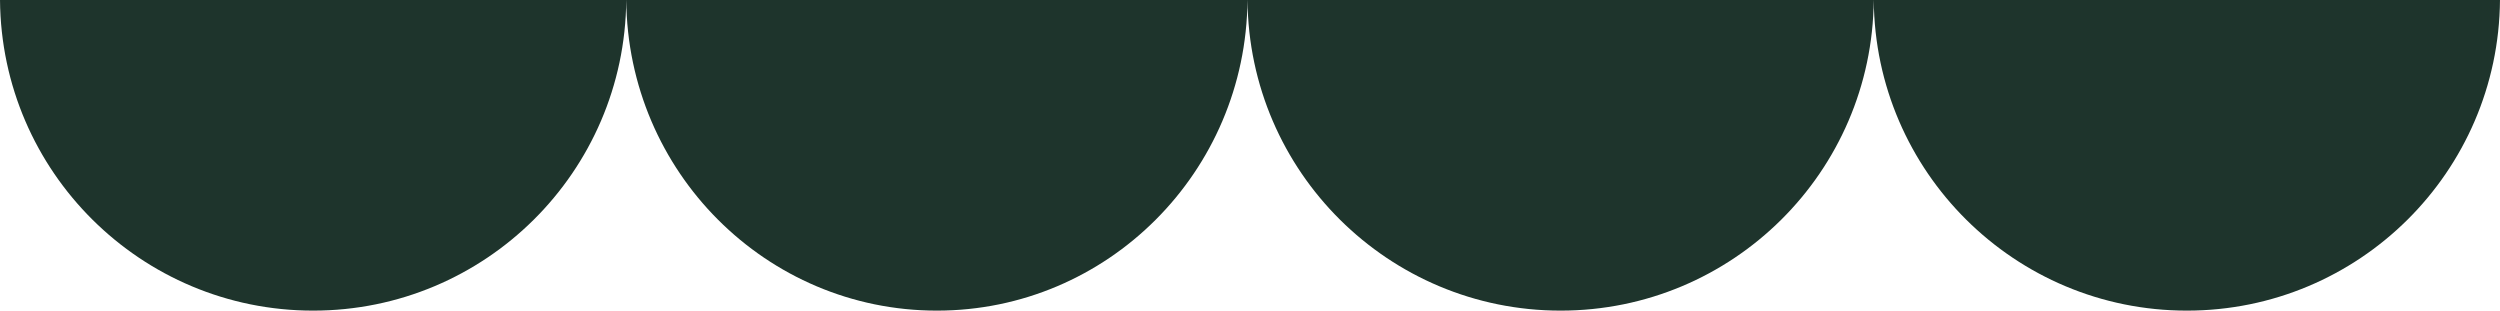
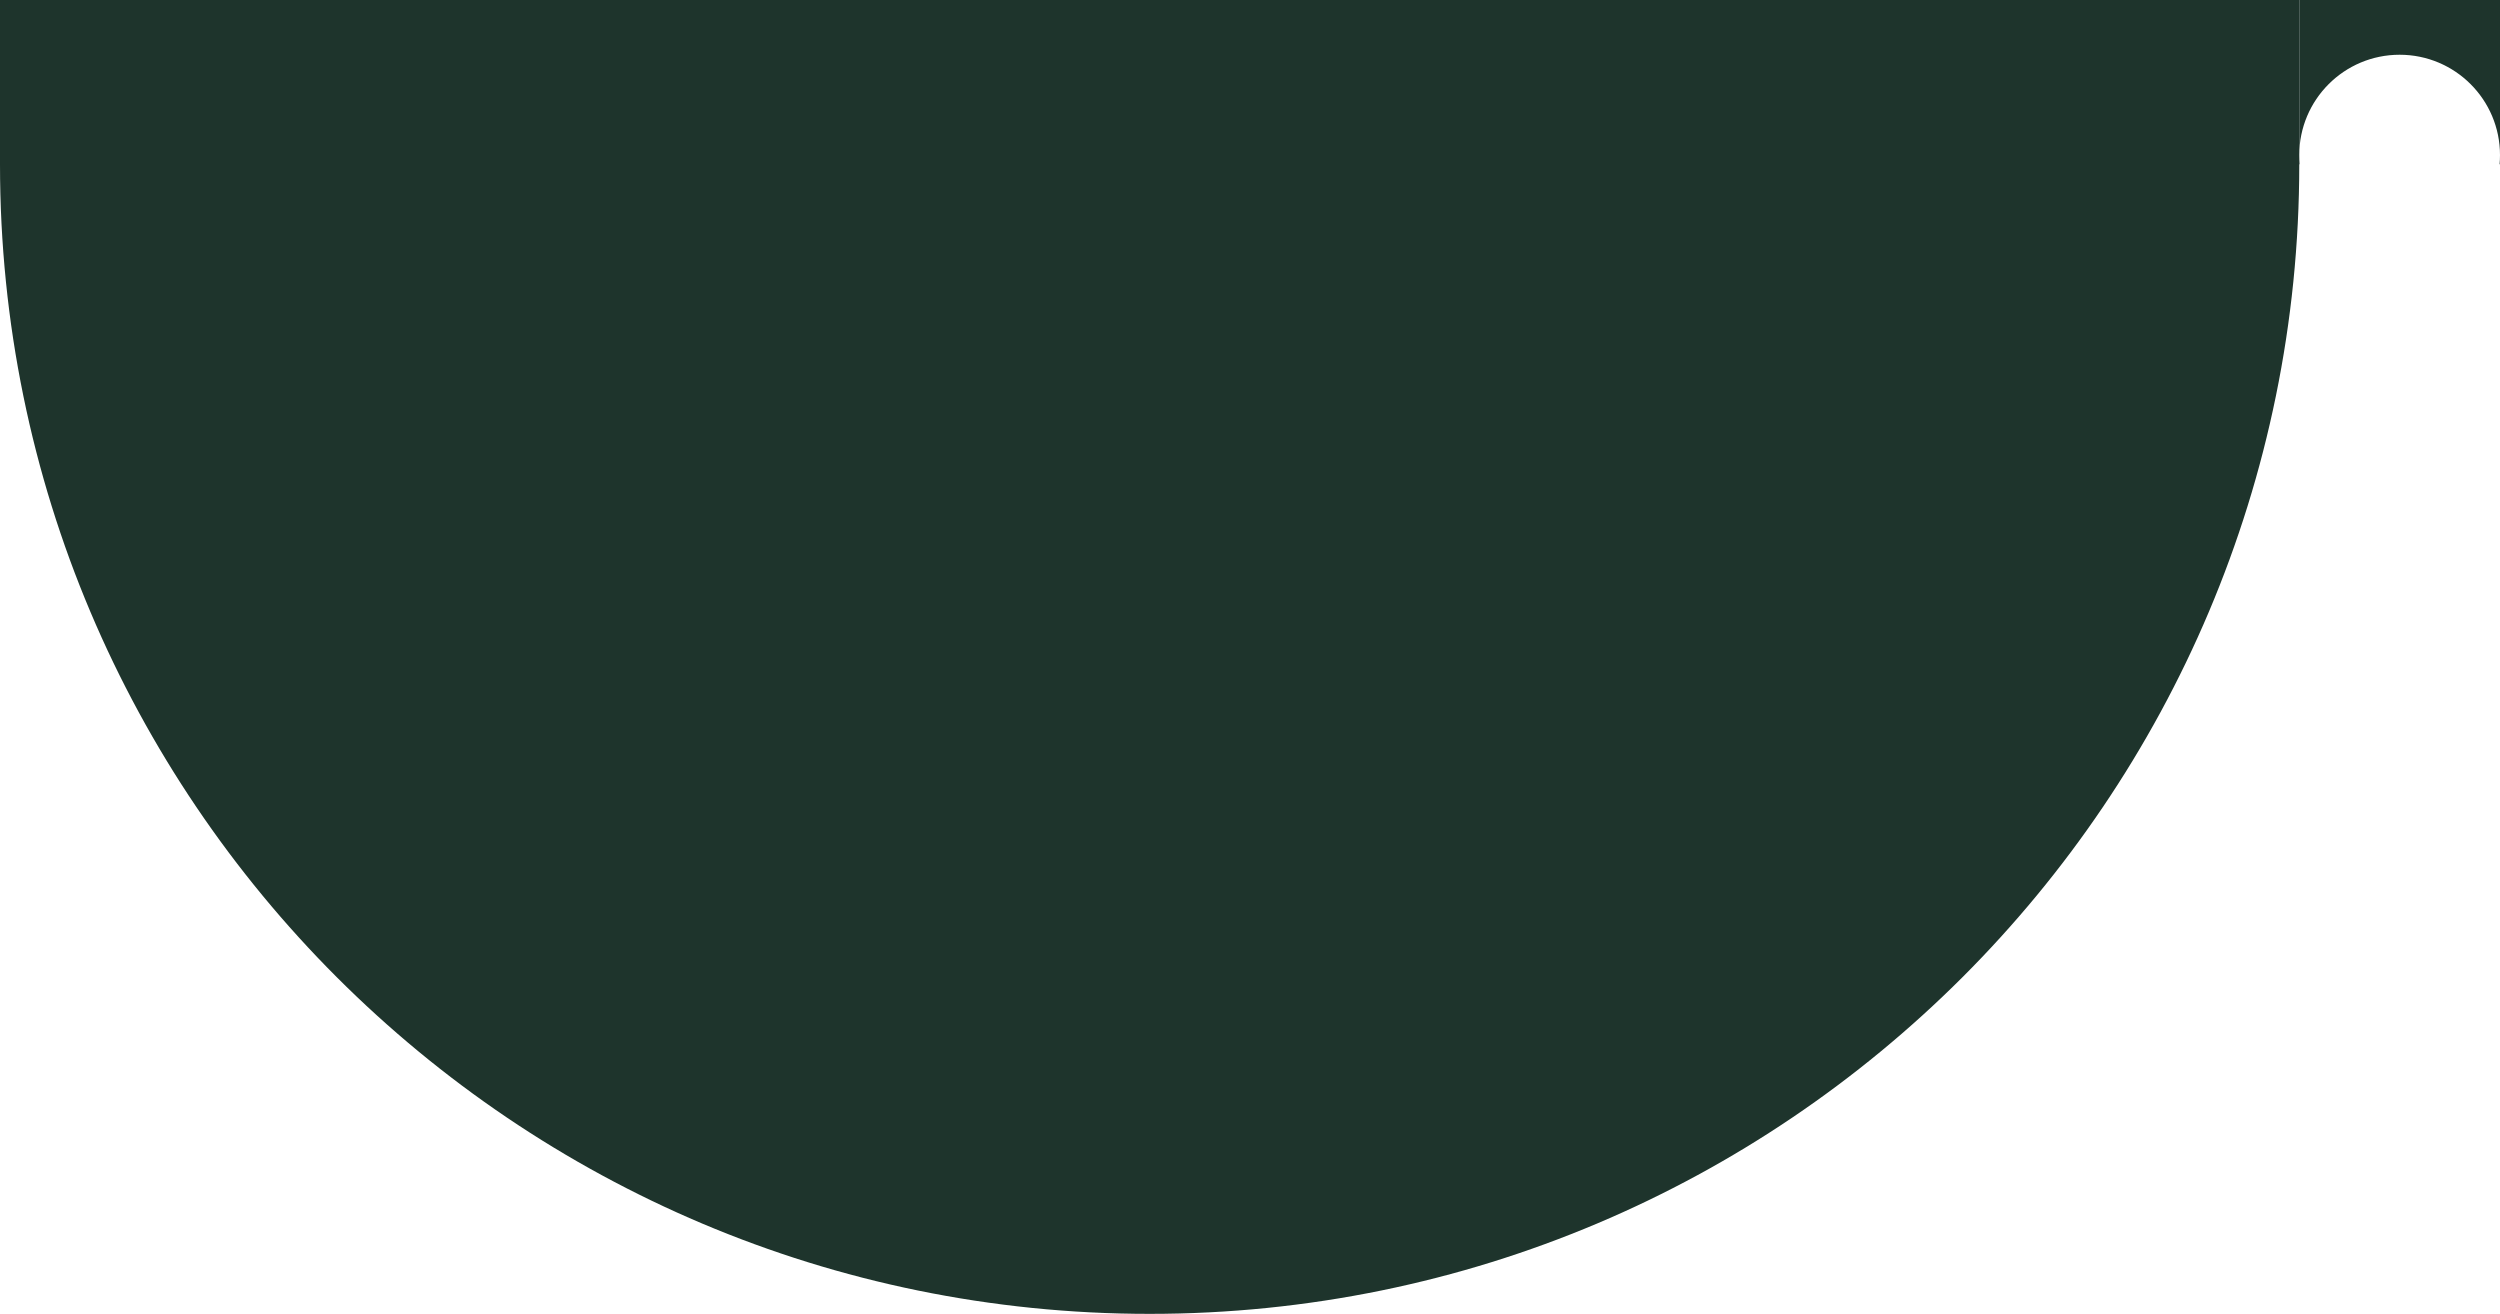
- <svg xmlns="http://www.w3.org/2000/svg" width="499" height="62" viewBox="0 0 499 62" fill="none">
-   <path fill-rule="evenodd" clip-rule="evenodd" d="M0.002 0C0.271 34.288 28.149 62 62.5 62C96.851 62 124.729 34.288 124.998 0H0.002ZM125.002 0C125.268 34.288 152.924 62 187 62C221.076 62 248.732 34.288 248.998 0H125.002ZM249.002 0C249.271 34.288 277.149 62 311.5 62C345.851 62 373.729 34.288 373.998 0H249.002ZM374.002 0C374.271 34.288 402.149 62 436.5 62C470.851 62 498.729 34.288 498.998 0H374.002Z" fill="#1E342C" />
+ <svg xmlns="http://www.w3.org/2000/svg" width="137" height="72" viewBox="0 0 137 72" fill="none">
+   <path d="M0 0H126V9C126 43.794 97.794 72 63 72V72C28.206 72 0 43.794 0 9V0Z" fill="#1E342C" />
+   <path fill-rule="evenodd" clip-rule="evenodd" d="M137 0H126V8.5V9H126.022C126.008 8.835 126 8.669 126 8.5C126 5.462 128.462 3 131.5 3C134.538 3 137 5.462 137 8.5C137 8.669 136.992 8.835 136.978 9H137V8.5V0Z" fill="#1E342C" />
</svg>
